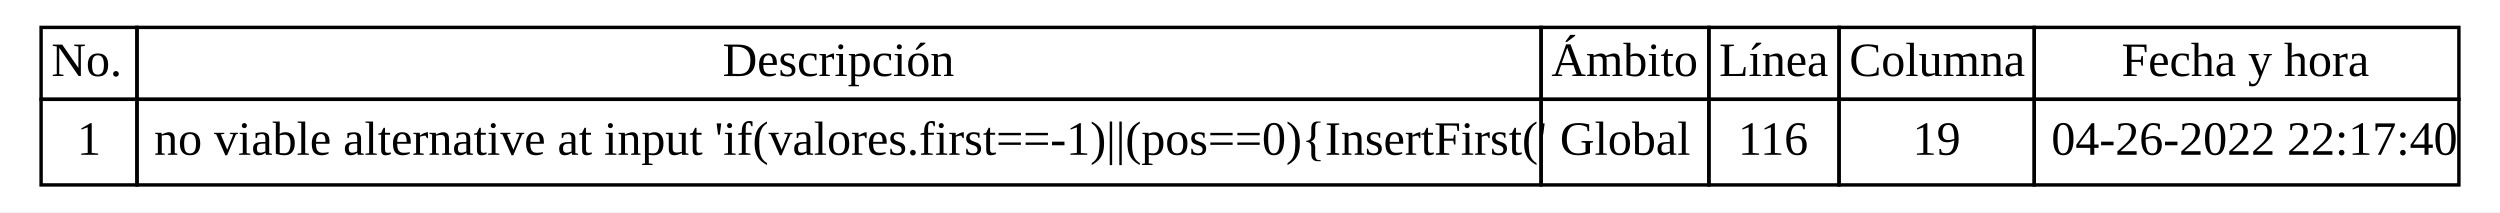
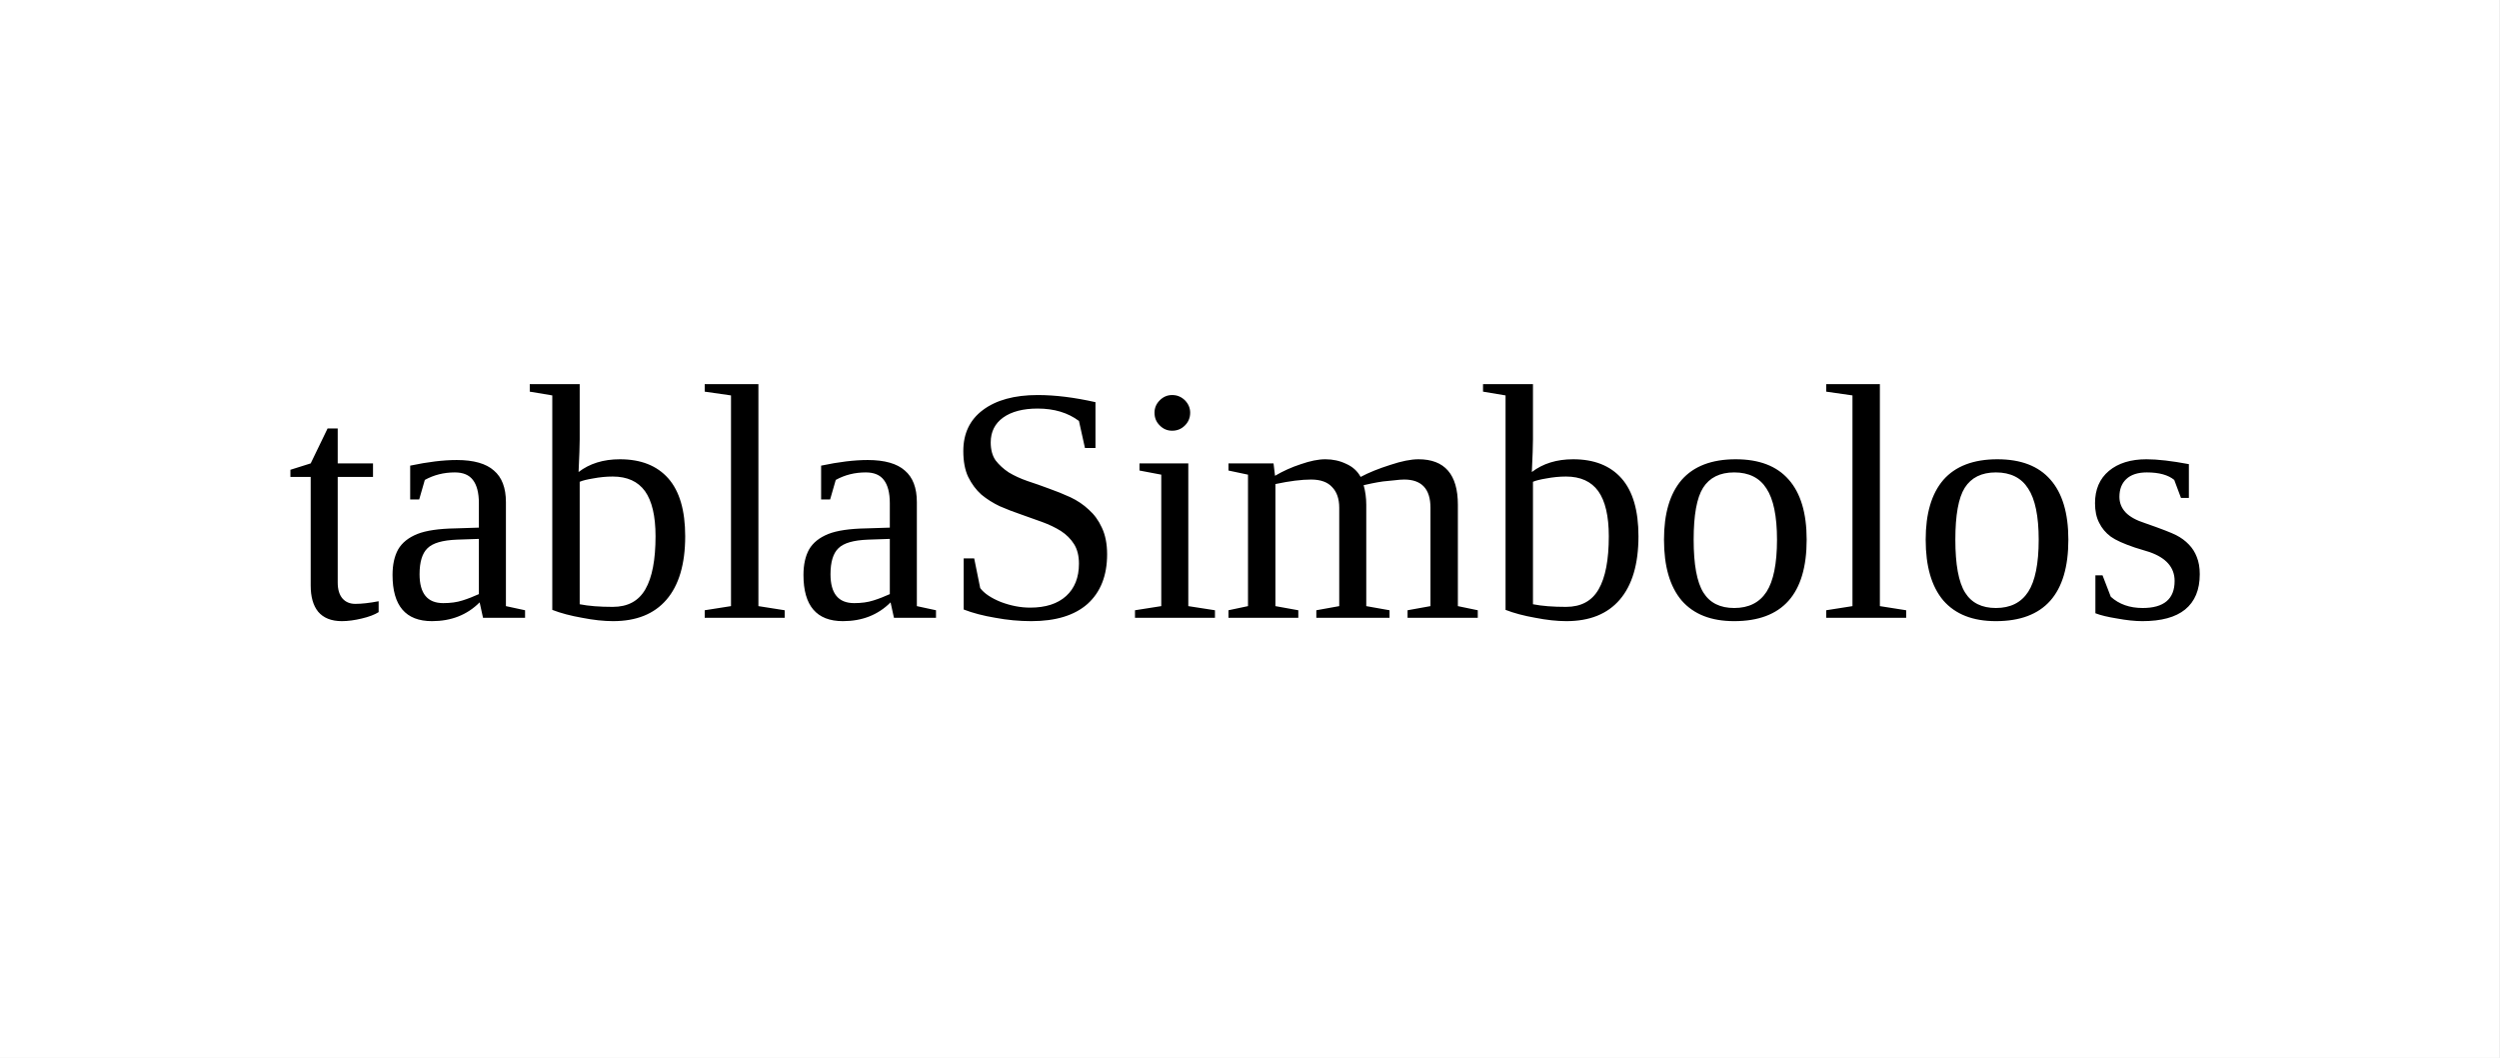
- <svg xmlns="http://www.w3.org/2000/svg" width="730pt" height="62pt" viewBox="0.00 0.00 730.00 62.00">
-   <g id="graph0" class="graph" transform="scale(1 1) rotate(0) translate(4 58)">
-     <polygon fill="white" stroke="transparent" points="-4,4 -4,-58 726,-58 726,4 -4,4" />
+ <svg xmlns="http://www.w3.org/2000/svg" width="104pt" height="44pt" viewBox="0.00 0.00 104.00 44.00">
+   <g id="graph0" class="graph" transform="scale(1 1) rotate(0) translate(4 40)">
+     <polygon fill="white" stroke="transparent" points="-4,4 -4,-40 100,-40 100,4 -4,4" />
    <g id="node1" class="node">
-       <polygon fill="none" stroke="black" points="8,-29 8,-50 36,-50 36,-29 8,-29" />
-       <text text-anchor="start" x="11" y="-35.8" font-family="Times New Roman,serif" font-size="14.00">No.</text>
-       <polygon fill="none" stroke="black" points="36,-29 36,-50 446,-50 446,-29 36,-29" />
-       <text text-anchor="start" x="207" y="-35.8" font-family="Times New Roman,serif" font-size="14.00">Descripción</text>
-       <polygon fill="none" stroke="black" points="446,-29 446,-50 495,-50 495,-29 446,-29" />
-       <text text-anchor="start" x="449" y="-35.8" font-family="Times New Roman,serif" font-size="14.00">Ámbito</text>
-       <polygon fill="none" stroke="black" points="495,-29 495,-50 533,-50 533,-29 495,-29" />
-       <text text-anchor="start" x="498" y="-35.8" font-family="Times New Roman,serif" font-size="14.00">Línea</text>
-       <polygon fill="none" stroke="black" points="533,-29 533,-50 590,-50 590,-29 533,-29" />
-       <text text-anchor="start" x="536" y="-35.8" font-family="Times New Roman,serif" font-size="14.00">Columna</text>
-       <polygon fill="none" stroke="black" points="590,-29 590,-50 714,-50 714,-29 590,-29" />
-       <text text-anchor="start" x="615.5" y="-35.8" font-family="Times New Roman,serif" font-size="14.00">Fecha y hora</text>
-       <polygon fill="none" stroke="black" points="8,-4 8,-29 36,-29 36,-4 8,-4" />
-       <text text-anchor="start" x="18.5" y="-12.8" font-family="Times New Roman,serif" font-size="14.00">1</text>
-       <polygon fill="none" stroke="black" points="36,-4 36,-29 446,-29 446,-4 36,-4" />
-       <text text-anchor="start" x="41" y="-12.8" font-family="Times New Roman,serif" font-size="14.00">no viable alternative at input 'if(valores.first==-1)||(pos==0){InsertFirst('</text>
-       <polygon fill="none" stroke="black" points="446,-4 446,-29 495,-29 495,-4 446,-4" />
-       <text text-anchor="start" x="451.5" y="-12.8" font-family="Times New Roman,serif" font-size="14.00">Global</text>
-       <polygon fill="none" stroke="black" points="495,-4 495,-29 533,-29 533,-4 495,-4" />
-       <text text-anchor="start" x="503.5" y="-12.8" font-family="Times New Roman,serif" font-size="14.00">116</text>
-       <polygon fill="none" stroke="black" points="533,-4 533,-29 590,-29 590,-4 533,-4" />
-       <text text-anchor="start" x="554.5" y="-12.8" font-family="Times New Roman,serif" font-size="14.00">19</text>
-       <polygon fill="none" stroke="black" points="590,-4 590,-29 714,-29 714,-4 590,-4" />
-       <text text-anchor="start" x="595" y="-12.8" font-family="Times New Roman,serif" font-size="14.00">04-26-2022 22:17:40</text>
+       <text text-anchor="middle" x="48" y="-14.3" font-family="Times New Roman,serif" font-size="14.00">tablaSimbolos</text>
    </g>
  </g>
</svg>
